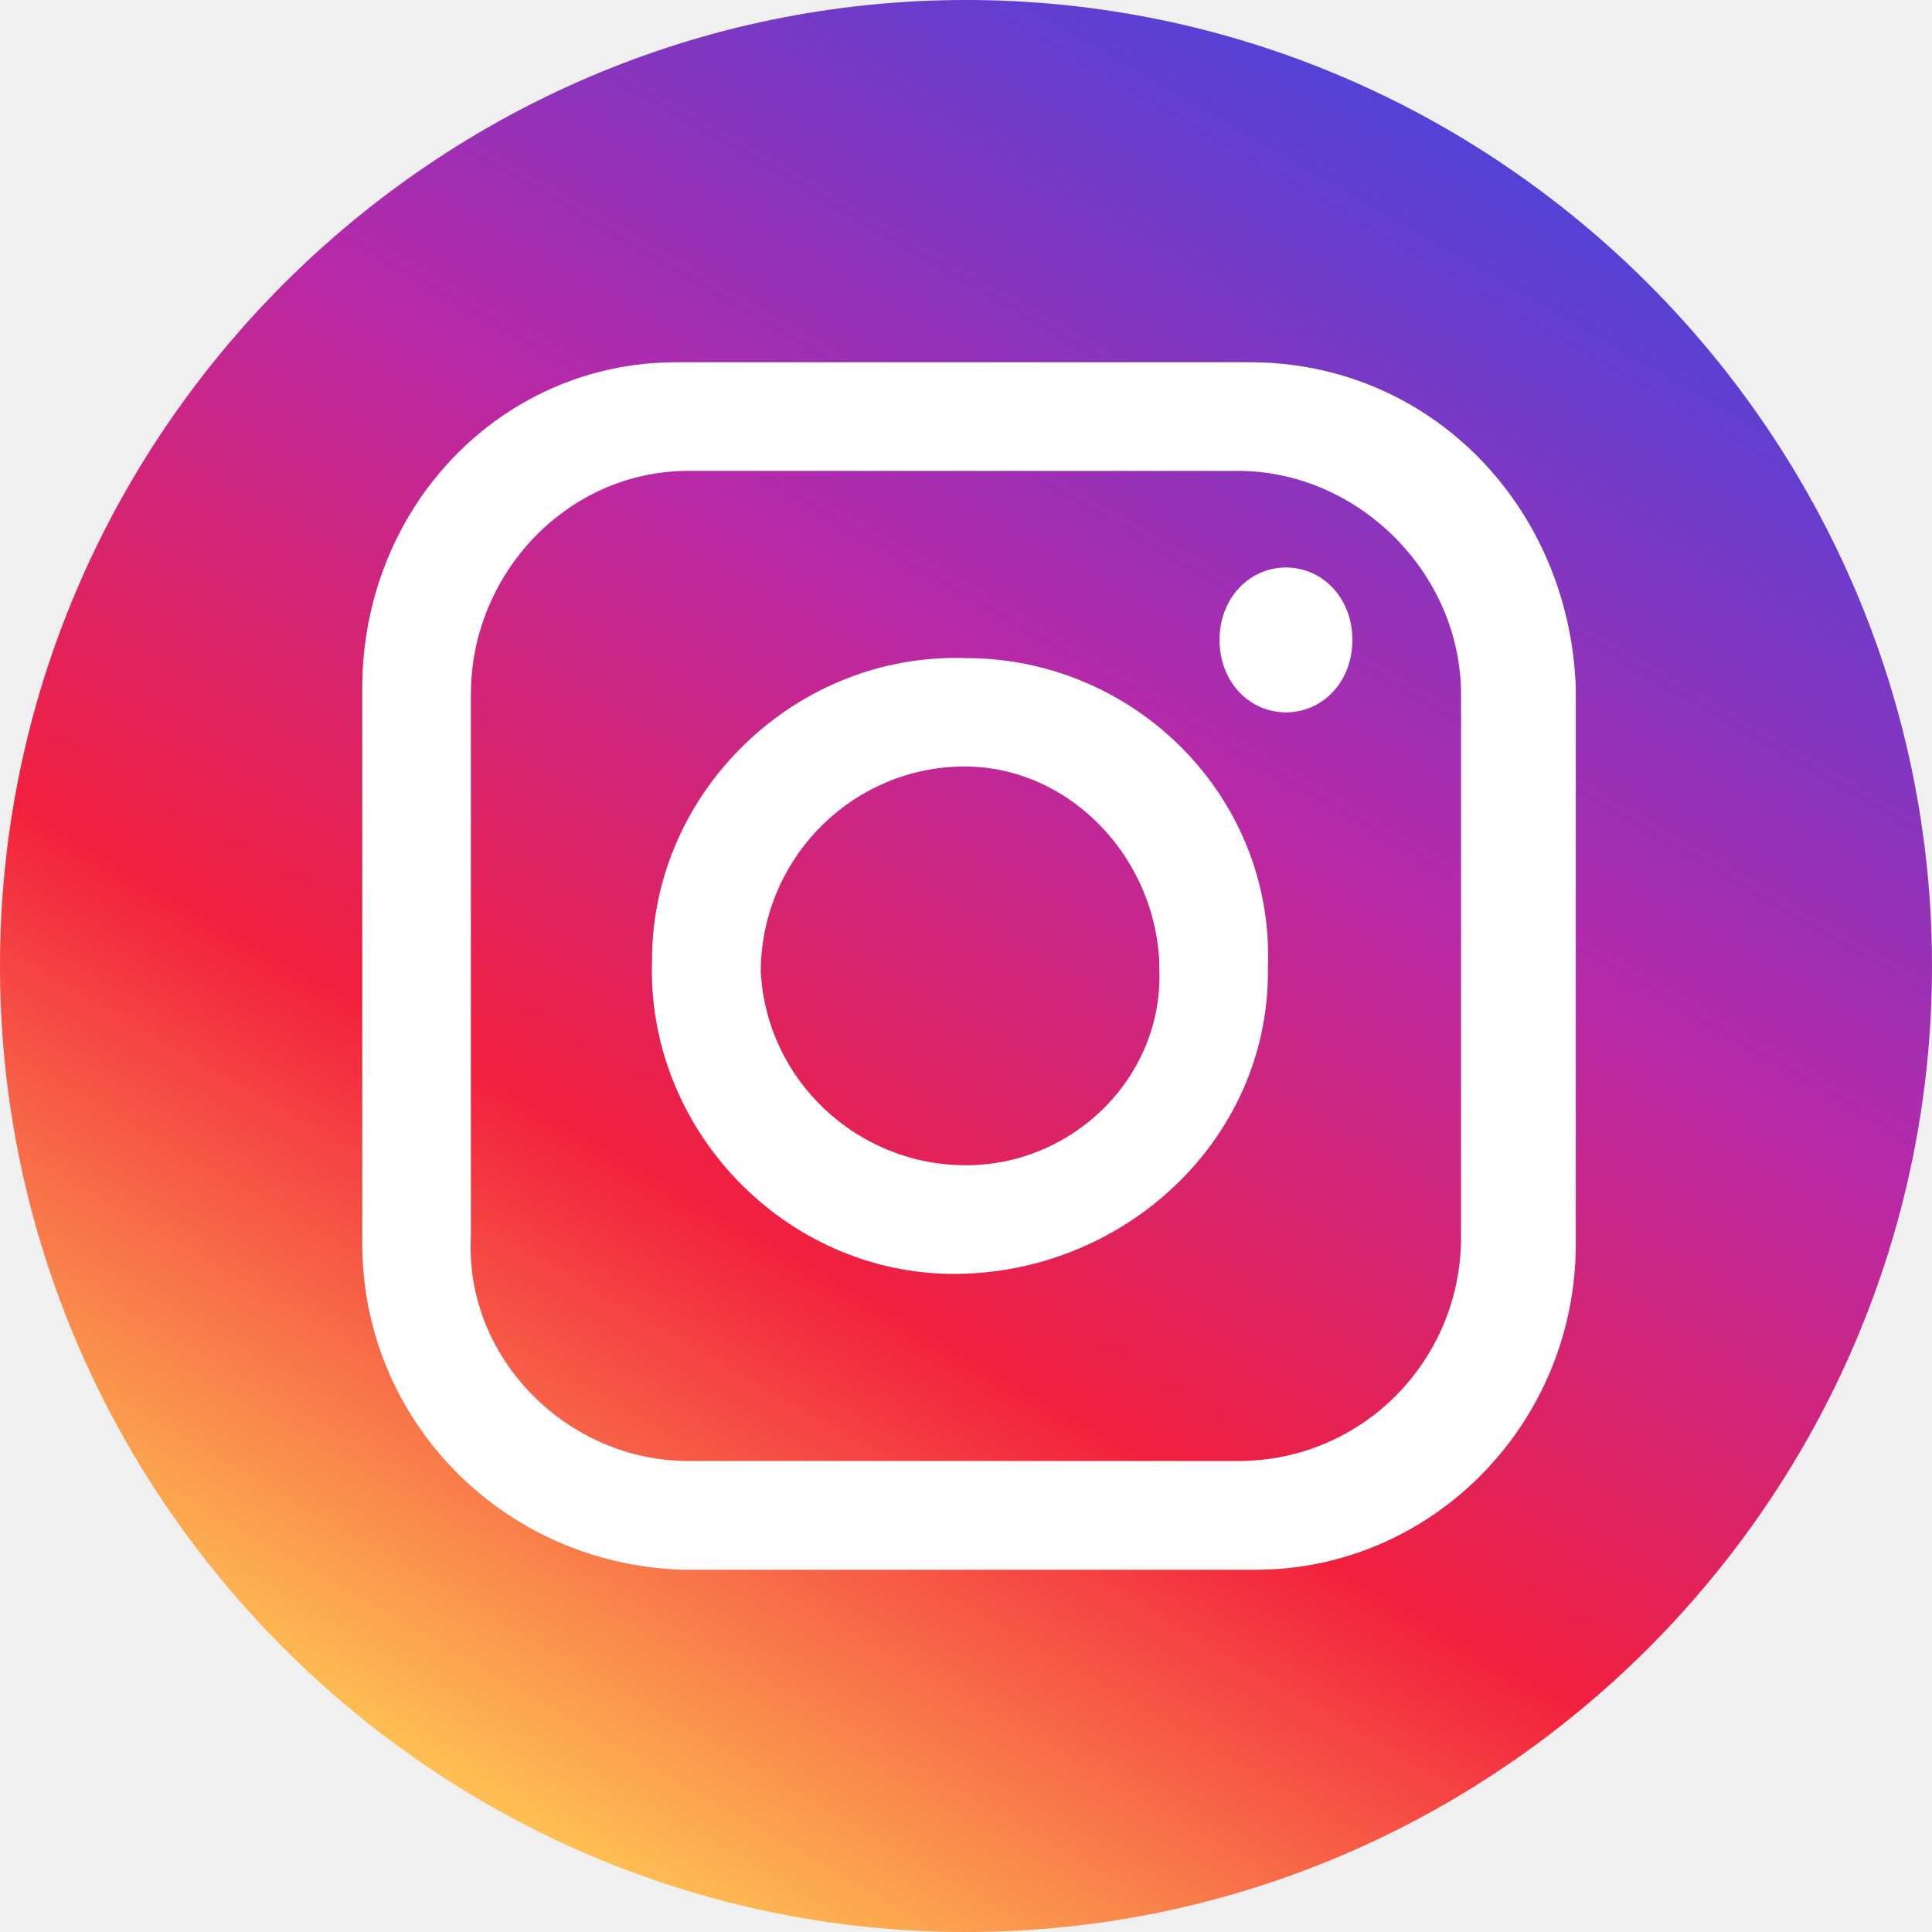
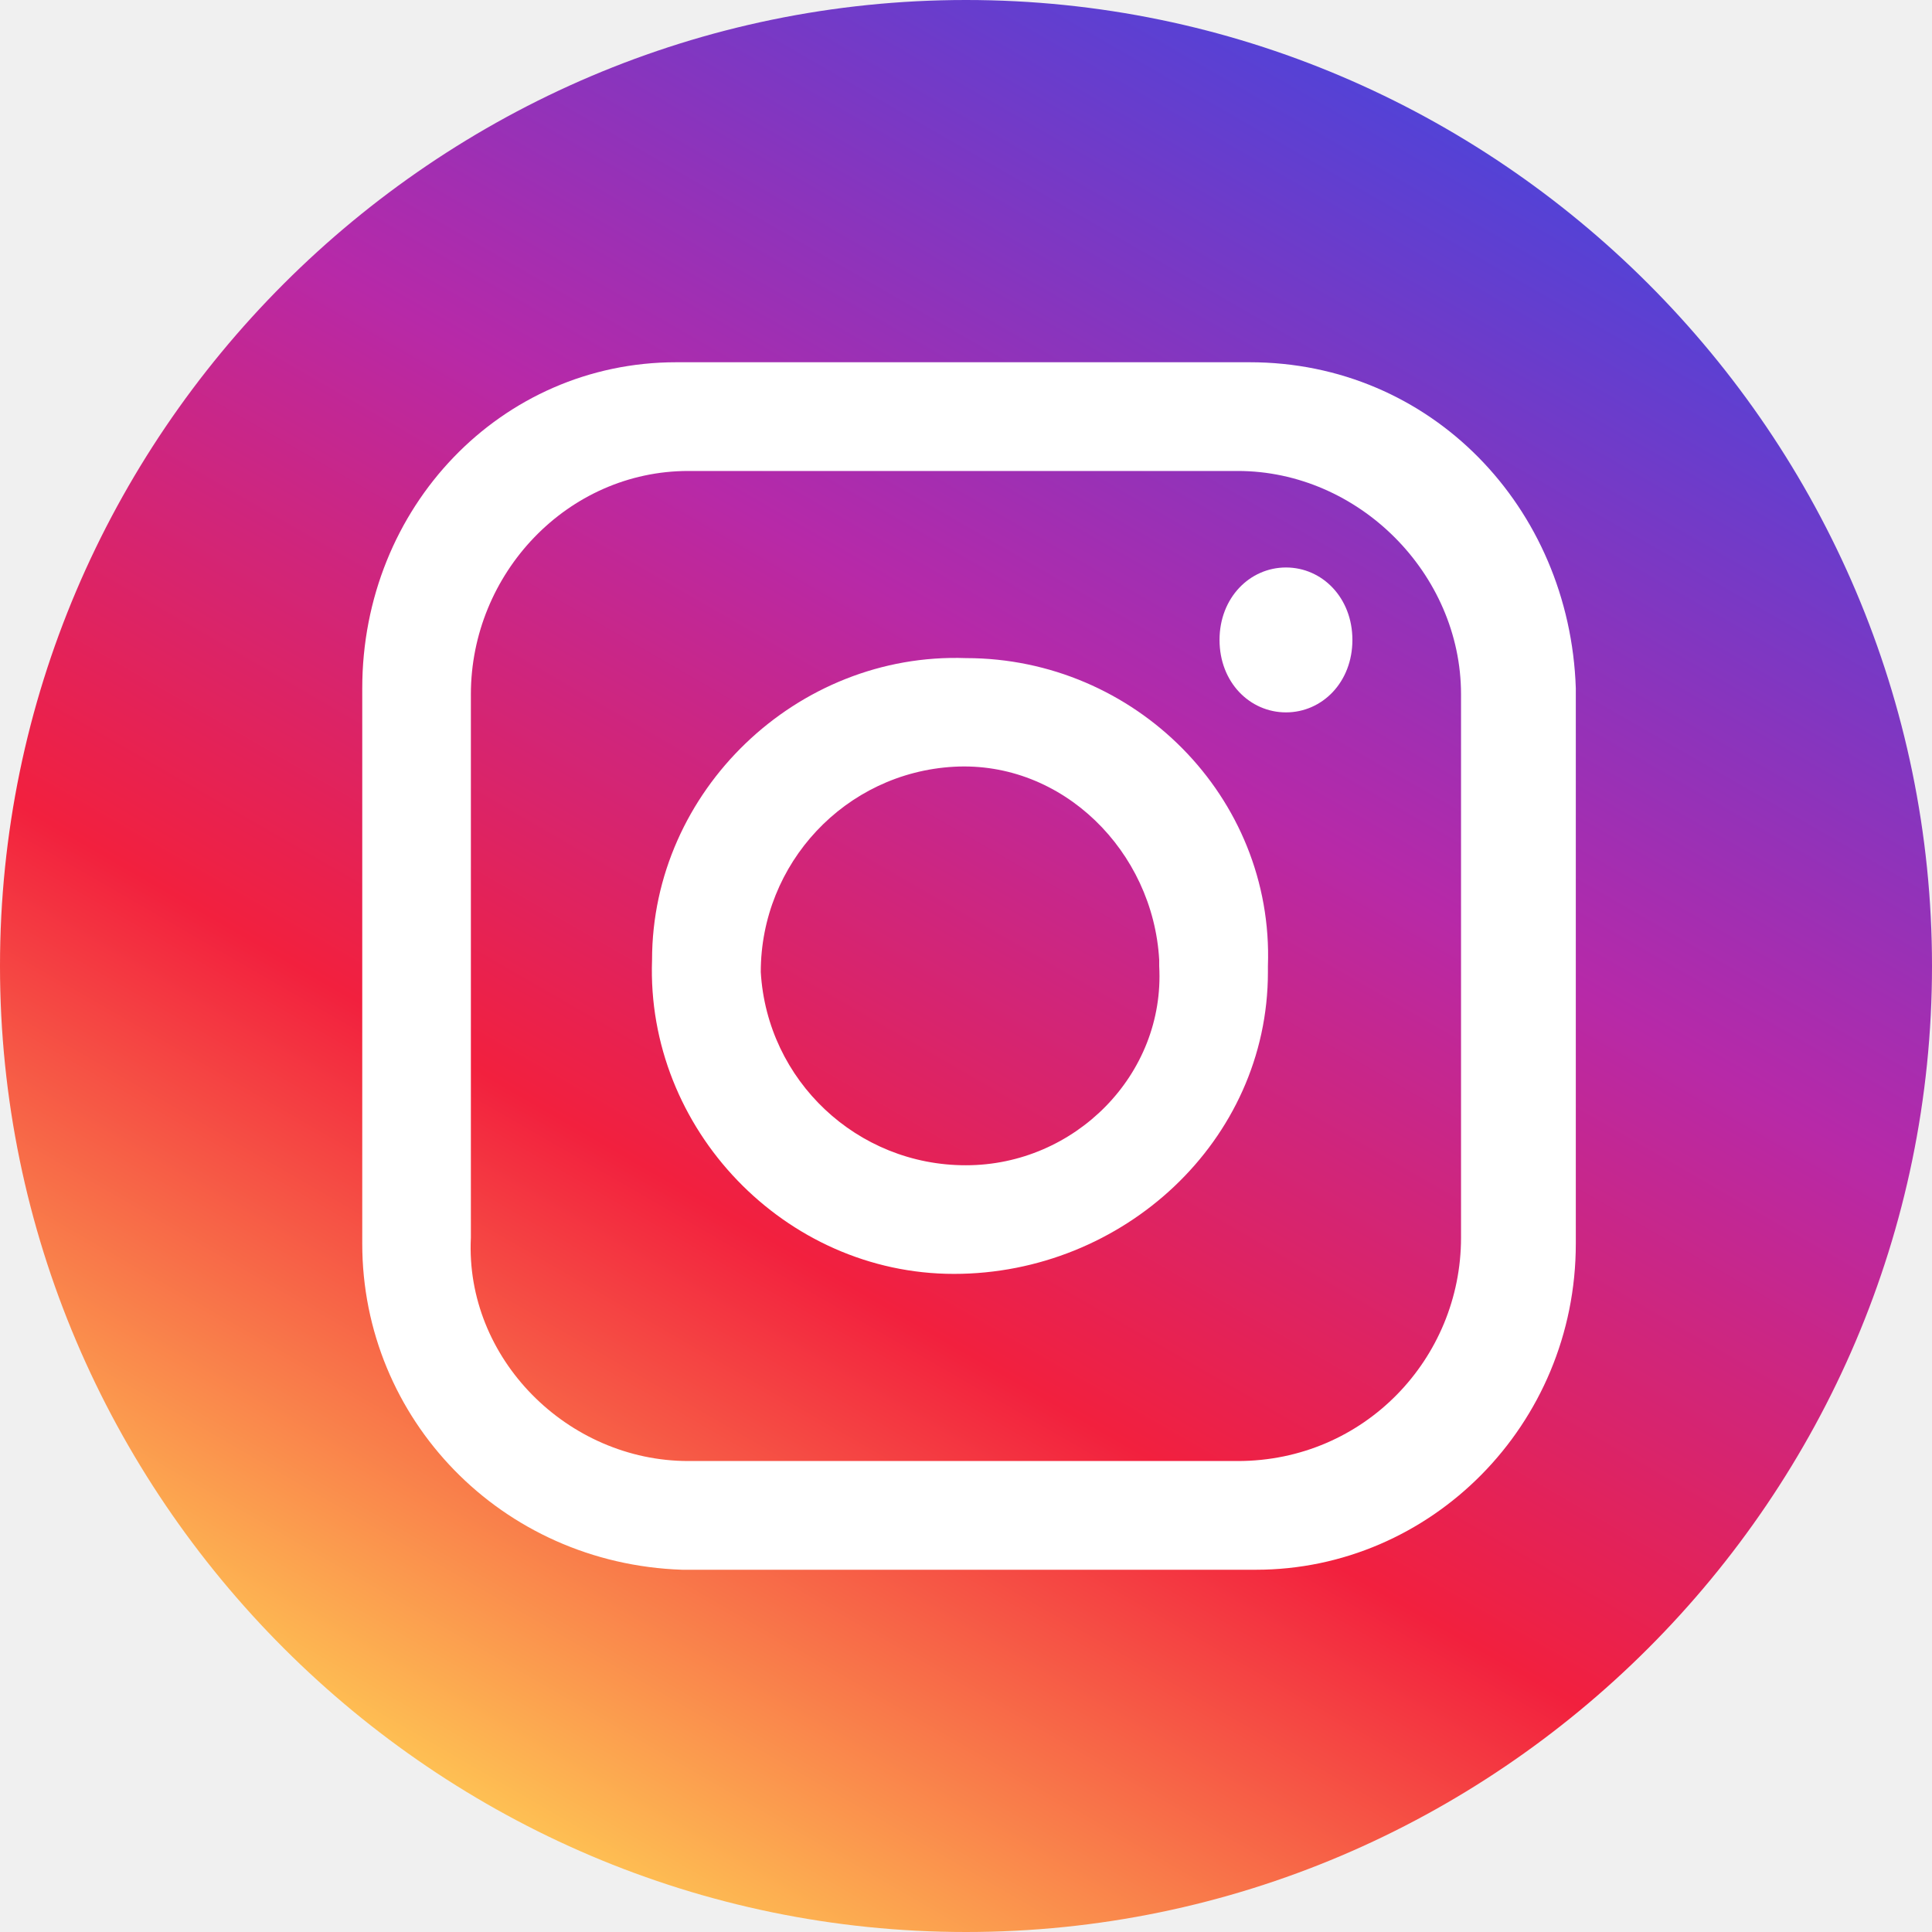
- <svg xmlns="http://www.w3.org/2000/svg" width="22" height="22" viewBox="0 0 22 22" fill="none">
-   <g clip-path="url(#clip0_702_4134)">
-     <path d="M11 0C17.05 0 22 4.95 22 11C22 17.05 17.05 22 11 22C4.95 22 0 17.05 0 11C0 4.95 4.95 0 11 0Z" fill="url(#paint0_linear_702_4134)" />
-     <path d="M14.231 4.125H7.7C5.706 4.125 4.125 5.775 4.125 7.838V14.162C4.125 16.156 5.706 17.806 7.769 17.875H14.3C16.294 17.875 17.944 16.225 17.944 14.162V7.838C17.875 5.775 16.294 4.125 14.231 4.125ZM16.637 14.094C16.637 15.469 15.537 16.637 14.094 16.637H7.838C6.463 16.637 5.294 15.469 5.362 14.094V7.906C5.362 6.531 6.463 5.362 7.838 5.362H14.094C15.469 5.362 16.637 6.531 16.637 7.906V14.094Z" fill="white" />
-     <path d="M11 7.494C9.075 7.425 7.425 9.006 7.425 10.931C7.356 12.856 8.938 14.506 10.863 14.506C12.787 14.506 14.438 12.994 14.438 11.069V11C14.506 9.075 12.925 7.494 11 7.494ZM11 13.269C9.763 13.269 8.731 12.306 8.663 11.069C8.663 9.831 9.625 8.8 10.863 8.731C12.1 8.663 13.131 9.694 13.2 10.931V11C13.269 12.238 12.238 13.269 11 13.269Z" fill="white" />
-     <path d="M14.644 6.462C15.056 6.462 15.4 6.806 15.4 7.287C15.4 7.769 15.056 8.112 14.644 8.112C14.231 8.112 13.887 7.769 13.887 7.287C13.887 6.806 14.231 6.462 14.644 6.462Z" fill="white" />
+ <svg xmlns="http://www.w3.org/2000/svg" width="22" height="22" fill="none">
+   <g clip-path="url(#a)">
+     <path d="M11 0c6.05 0 11 4.95 11 11s-4.95 11-11 11S0 17.05 0 11 4.95 0 11 0Z" fill="url(#b)" />
+     <path d="M14.231 4.125H7.7c-1.994 0-3.575 1.65-3.575 3.713v6.324c0 1.994 1.581 3.644 3.644 3.713H14.3c1.994 0 3.644-1.65 3.644-3.713V7.837c-.069-2.062-1.65-3.712-3.713-3.712Zm2.406 9.969c0 1.375-1.1 2.543-2.543 2.543H7.838c-1.375 0-2.544-1.168-2.476-2.543V7.906c0-1.375 1.1-2.543 2.476-2.543h6.256c1.375 0 2.543 1.168 2.543 2.543v6.188Z" fill="#fff" />
+     <path d="M11 7.494c-1.925-.069-3.575 1.512-3.575 3.437-.069 1.925 1.513 3.575 3.438 3.575 1.925 0 3.575-1.512 3.575-3.437V11c.068-1.925-1.513-3.506-3.438-3.506Zm0 5.775a2.337 2.337 0 0 1-2.337-2.2c0-1.238.962-2.269 2.2-2.338 1.237-.068 2.268.963 2.337 2.2v.07c.069 1.237-.962 2.268-2.2 2.268Zm3.644-6.807c.412 0 .756.344.756.825 0 .482-.344.825-.756.825-.413 0-.757-.343-.757-.825 0-.48.344-.825.757-.825Z" fill="#fff" />
  </g>
  <defs>
-     <linearGradient id="paint0_linear_702_4134" x1="5.498" y1="20.529" x2="16.5" y2="1.473" gradientUnits="userSpaceOnUse">
+     <linearGradient id="b" x1="5.498" y1="20.529" x2="16.5" y2="1.473" gradientUnits="userSpaceOnUse">
      <stop stop-color="#FEC053" />
-       <stop offset="0.327" stop-color="#F2203E" />
-       <stop offset="0.648" stop-color="#B729A8" />
+       <stop offset=".327" stop-color="#F2203E" />
+       <stop offset=".648" stop-color="#B729A8" />
      <stop offset="1" stop-color="#5342D6" />
    </linearGradient>
-     <clipPath id="clip0_702_4134">
-       <rect width="22" height="22" fill="white" />
+     <clipPath id="a">
+       <path fill="#fff" d="M0 0h22v22H0z" />
    </clipPath>
  </defs>
</svg>
